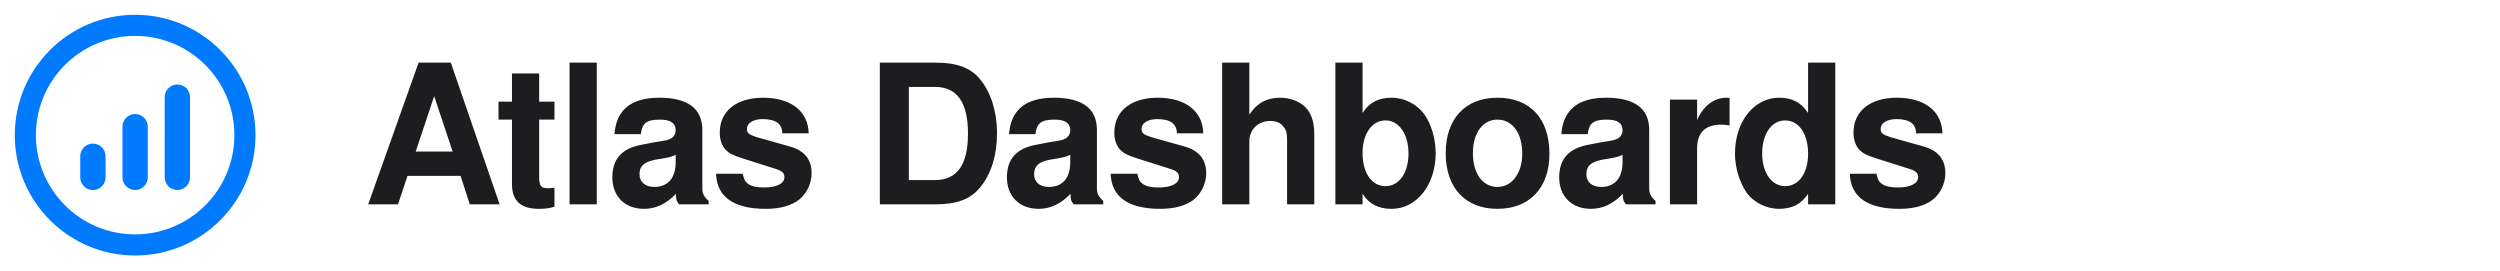
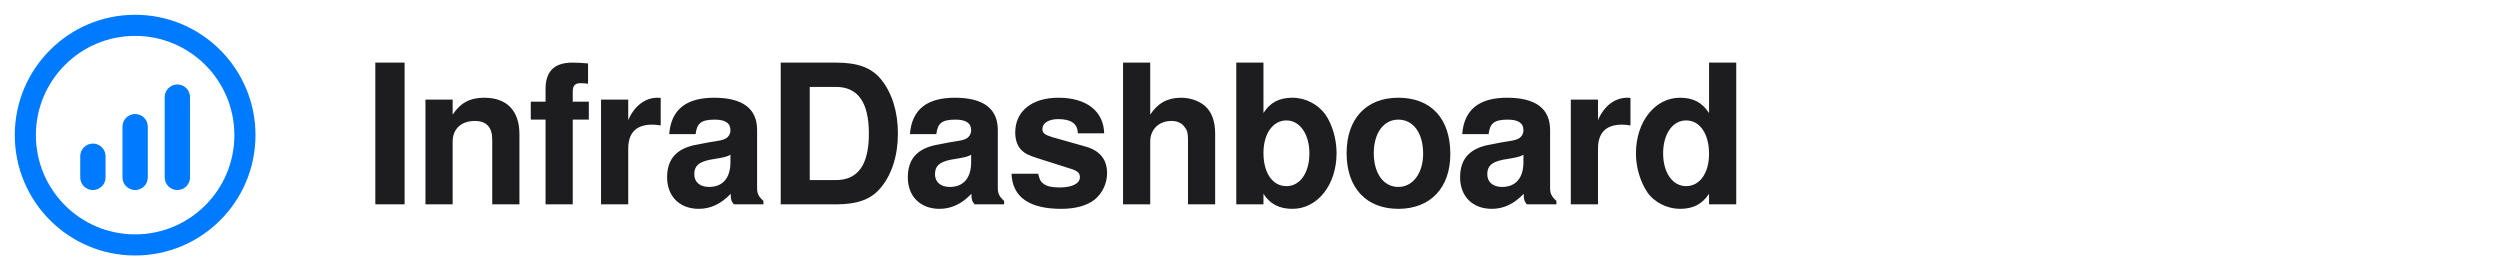
<svg xmlns="http://www.w3.org/2000/svg" height="28" width="259" viewBox="0 0 148 16" fill="none">
  <g transform="scale(.25)">
    <circle cx="32" cy="32" r="26" fill="none" stroke="#007aff" stroke-width="5" />
    <rect x="19" y="34" width="6" height="11" rx="3" fill="#007aff" />
    <rect x="29" y="27" width="6" height="18" rx="3" fill="#007aff" />
    <rect x="39" y="20" width="6" height="25" rx="3" fill="#007aff" />
  </g>
-   <text x="21.5" y="12.1" font-family="-apple-system, BlinkMacSystemFont, 'SF Pro Display', 'SF Pro Text', 'Helvetica Neue', Helvetica, Arial, sans-serif" font-size="11.5" font-weight="600" letter-spacing="-0.23" text-anchor="start" fill="#1d1d1f">Atlas Dashboards</text>
+   <text x="21.5" y="12.1" font-family="-apple-system, BlinkMacSystemFont, 'SF Pro Display', 'SF Pro Text', 'Helvetica Neue', Helvetica, Arial, sans-serif" font-size="11.5" font-weight="600" letter-spacing="-0.23" text-anchor="start" fill="#1d1d1f">InfraDashboard</text>
</svg>
